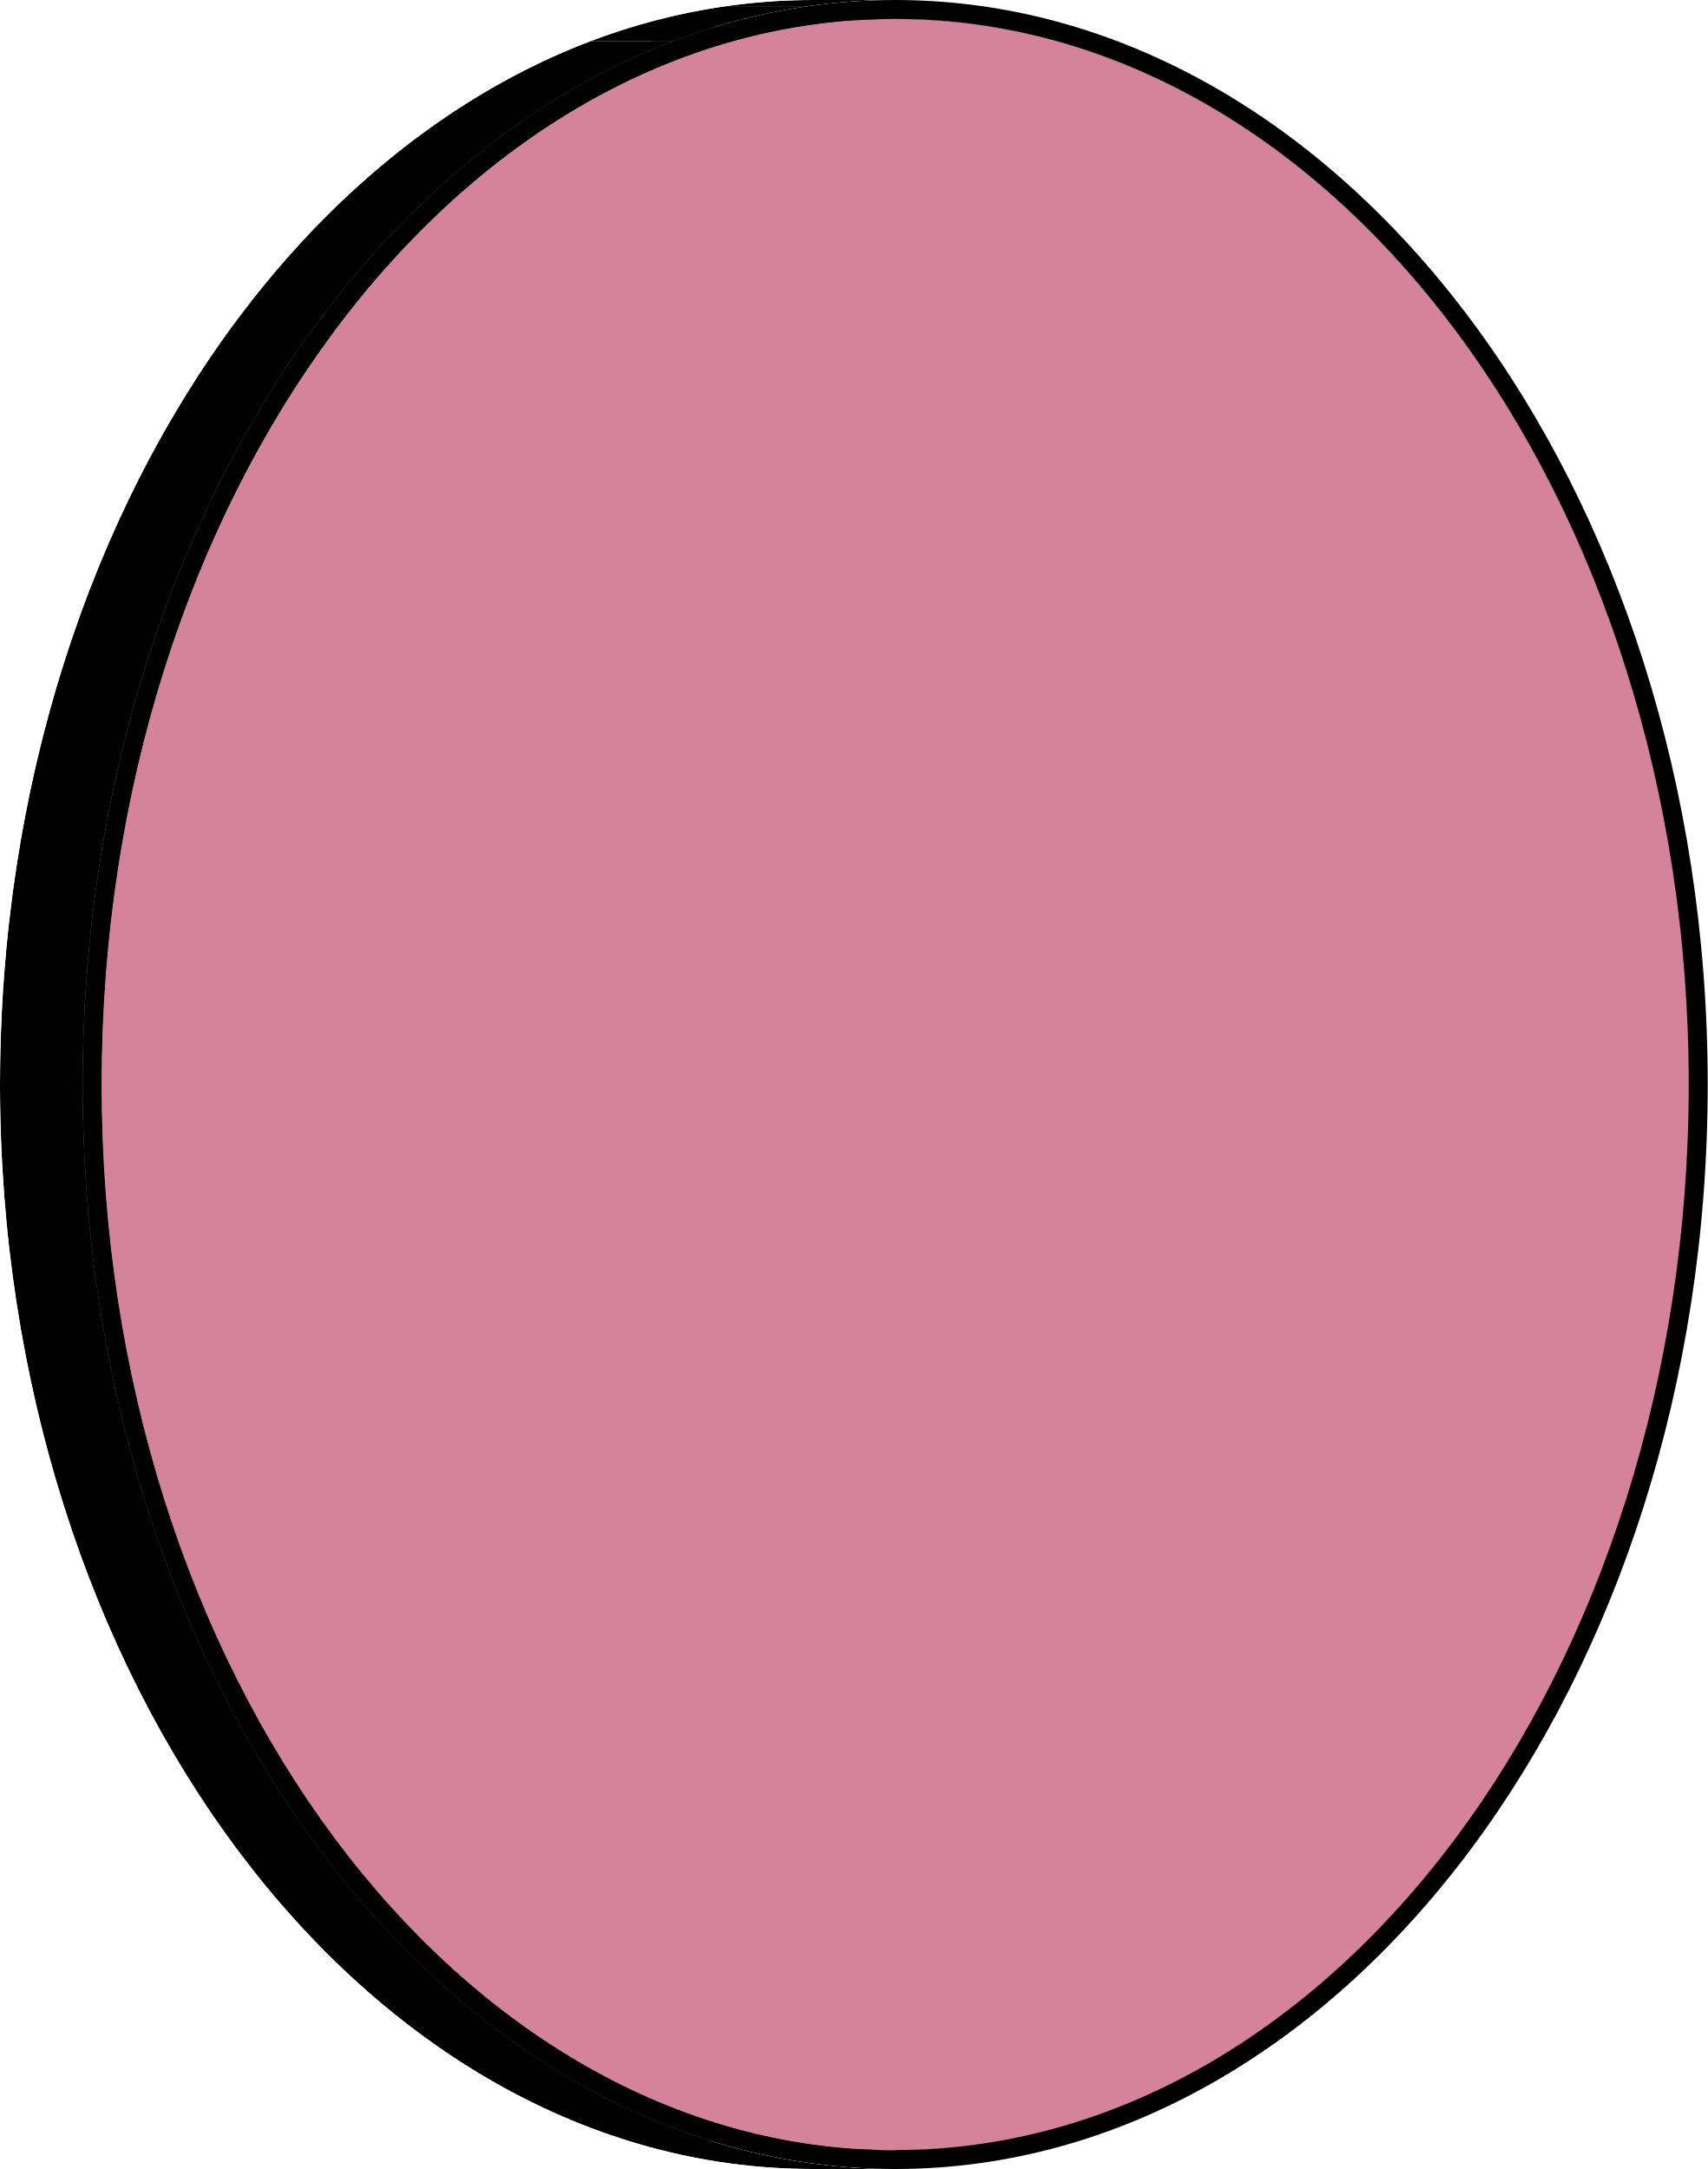
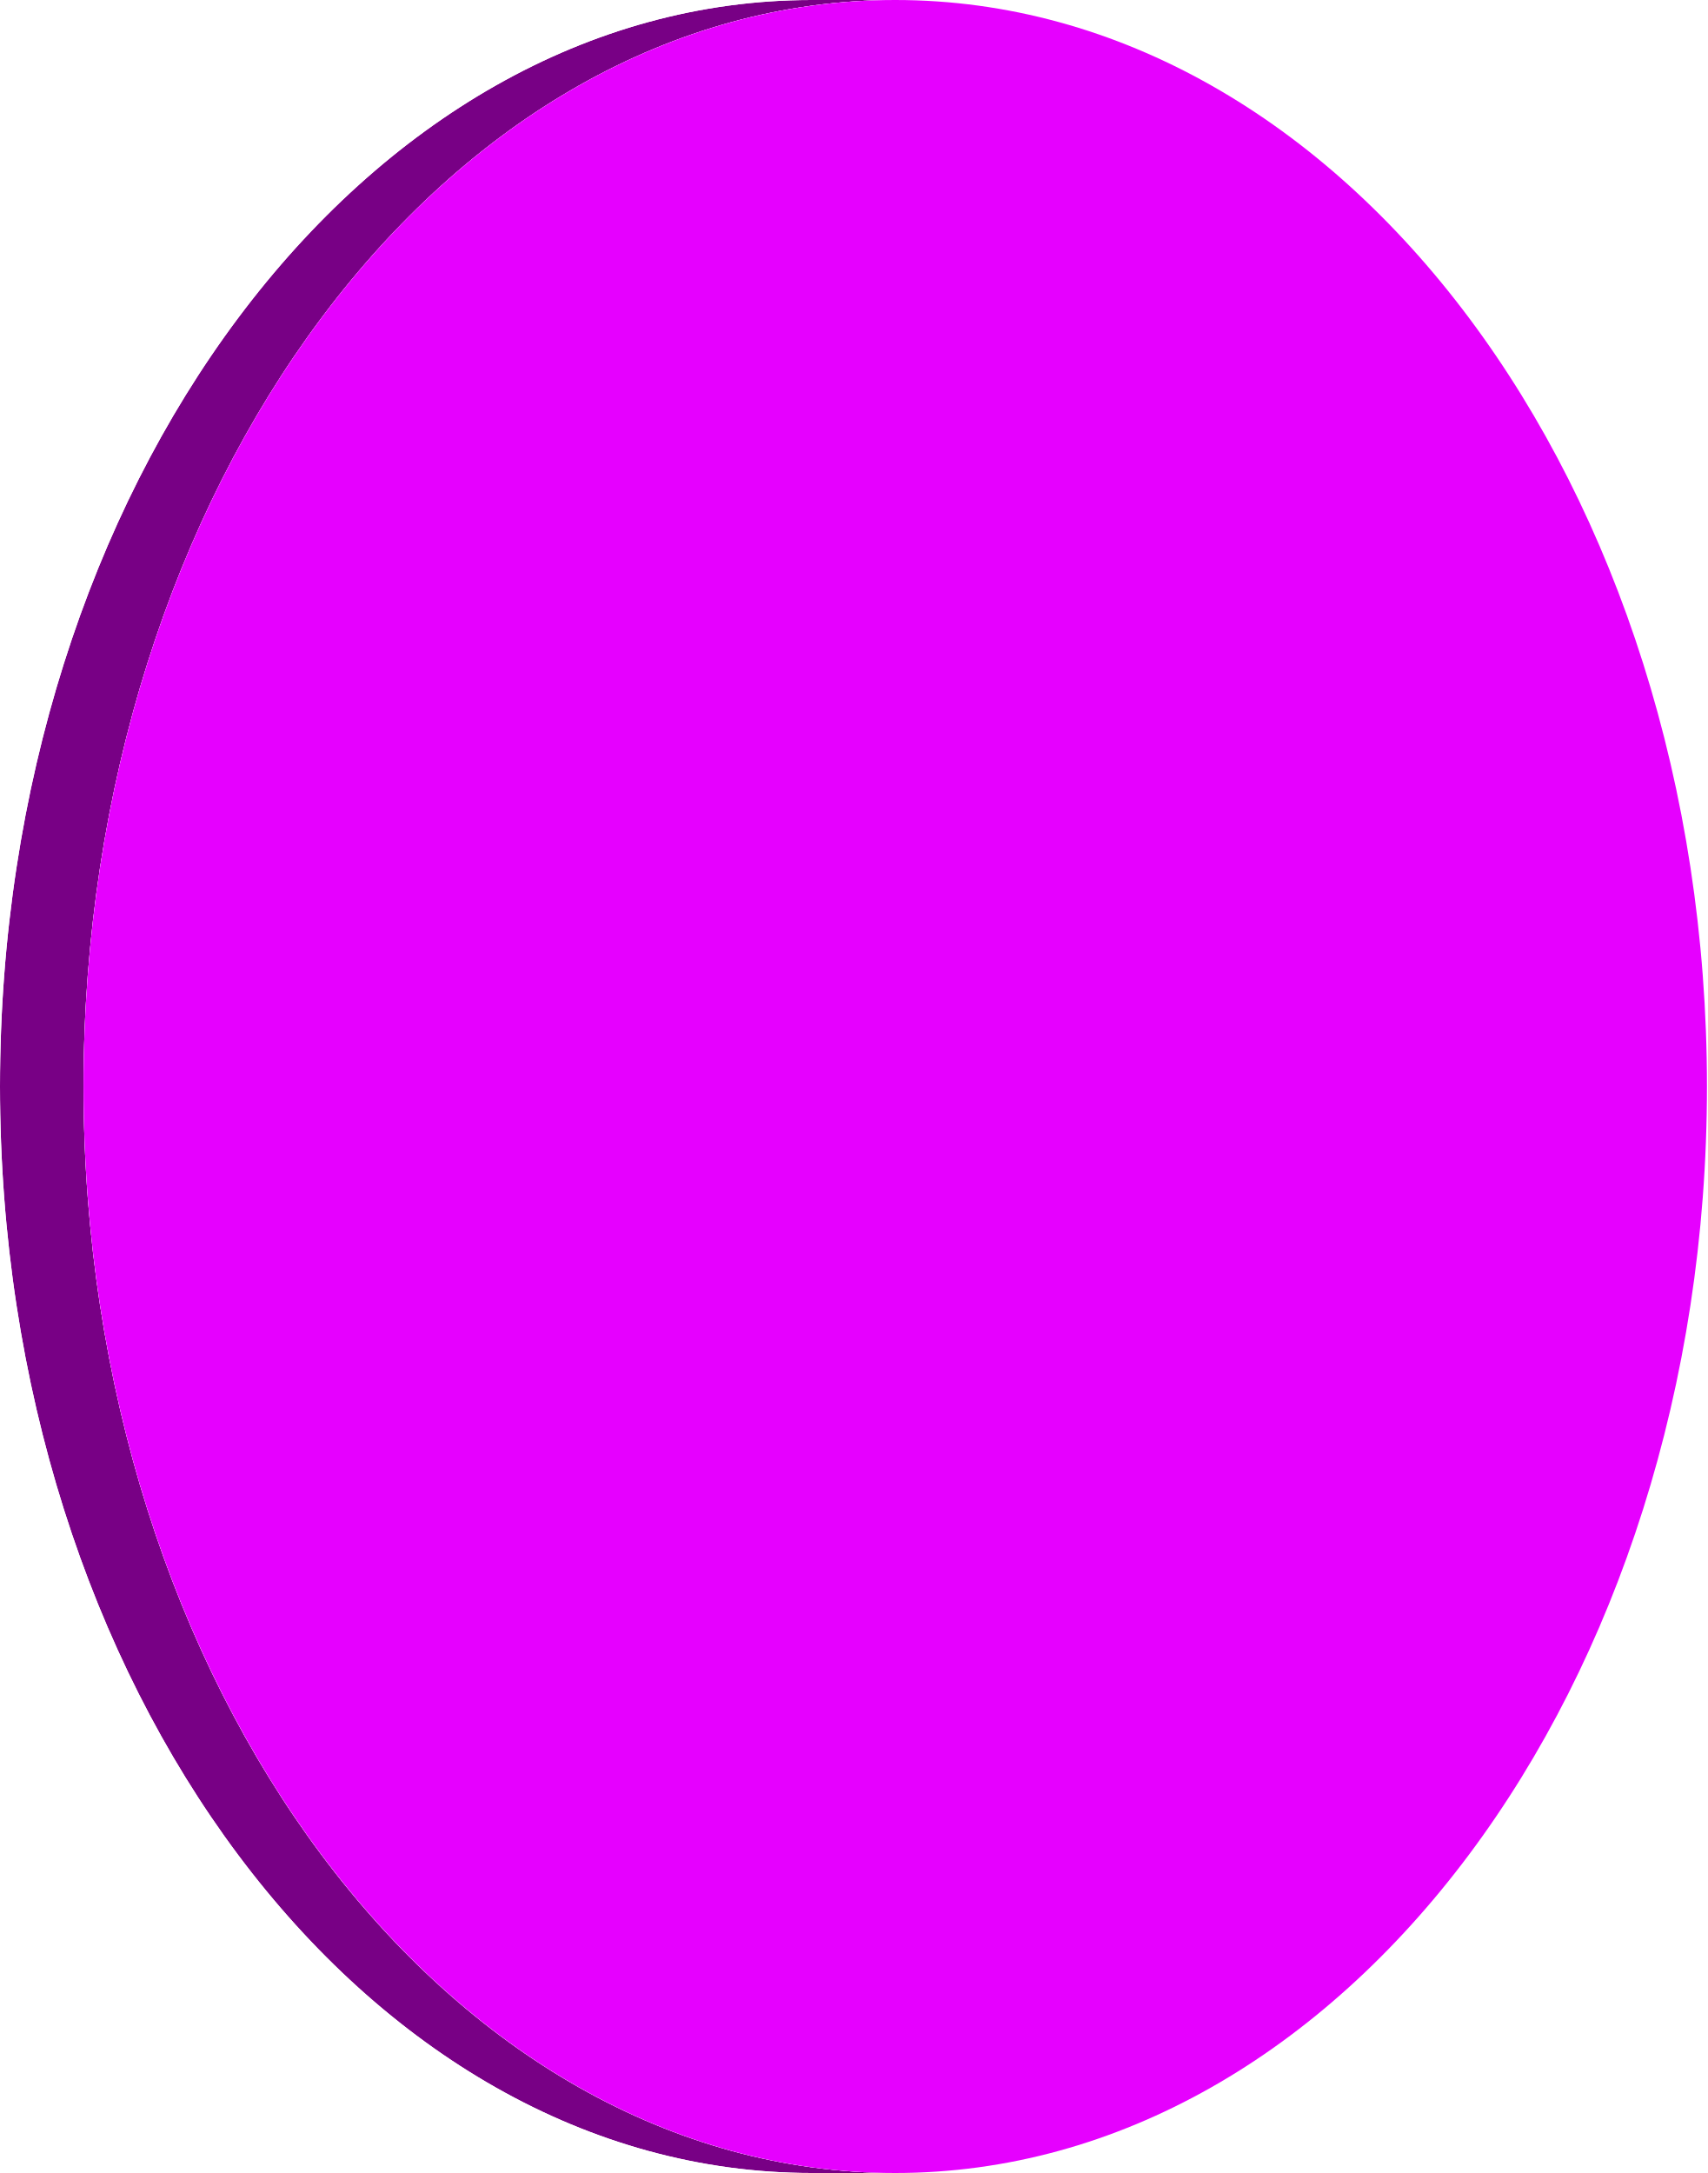
- <svg xmlns="http://www.w3.org/2000/svg" viewBox="0 0 90.07 114.38">
+ <svg xmlns="http://www.w3.org/2000/svg" viewBox="0 0 89.08 113.39">
  <defs>
-     <style>.cls-1{fill:none;}.cls-2{isolation:isolate;}.cls-3{clip-path:url(#clip-path);}.cls-4{clip-path:url(#clip-path-2);}.cls-5{fill:#7d4d5c;}.cls-6{fill:#82505f;}.cls-7{fill:#865363;}.cls-8{fill:#d5839c;}.cls-9{clip-path:url(#clip-path-3);}</style>
+     <style>.cls-1{fill:none;}.cls-2{isolation:isolate;}.cls-3{clip-path:url(#clip-path);}.cls-4{fill:#780085;}.cls-5{fill:#e600ff;}</style>
    <clipPath id="clip-path">
-       <path class="cls-1" d="M47.21,113.38H42.86c23.09,0,41.86-25.21,41.86-56.2S65.94,1,42.86,1h4.36C70.3,1,89.08,26.21,89.08,57.19S70.3,113.38,47.21,113.38Z" />
-     </clipPath>
-     <clipPath id="clip-path-2">
-       <path class="cls-1" d="M47.21,113.38H42.86C19.78,113.38,1,88.17,1,57.19S19.78,1,42.86,1h4.36C24.14,1,5.36,26.21,5.36,57.19S24.14,113.38,47.21,113.38Z" />
-     </clipPath>
-     <clipPath id="clip-path-3">
-       <path class="cls-1" d="M47.21,114.38H42.86C19.23,114.38,0,88.72,0,57.19S19.23,0,42.86,0h4.36C23.59,0,4.36,25.65,4.36,57.19S23.59,114.38,47.21,114.38Z" />
+       <path class="cls-1" d="M46.71,113.39H42.35C19,113.39,0,88,0,56.69S19,0,42.35,0h4.36C23.32,0,4.36,25.38,4.36,56.69S23.32,113.39,46.71,113.39Z" />
    </clipPath>
  </defs>
  <g id="Livello_2" data-name="Livello 2">
    <g id="Livello_1-2" data-name="Livello 1">
      <g class="cls-2">
        <g class="cls-2">
          <g class="cls-3">
            <g class="cls-2">
-               <path d="M47.21,113.38H42.86a31.53,31.53,0,0,0,4.66-.35h4.36a31.53,31.53,0,0,1-4.66.35" />
-               <path d="M51.87,113H47.52a32.39,32.39,0,0,0,6.73-1.77H58.6A32.39,32.39,0,0,1,51.87,113" />
-               <path d="M58.6,111.27H54.25c17.57-6.67,30.47-28.39,30.47-54.08C84.72,26.21,65.94,1,42.86,1h4.36C70.3,1,89.08,26.21,89.08,57.19c0,25.69-12.9,47.41-30.47,54.08" />
+               <path class="cls-4" d="M46.71,113.39H42.35C19,113.39,0,88,0,56.69S19,0,42.35,0h4.36C23.32,0,4.36,25.38,4.36,56.69s19,56.7,42.35,56.7" />
            </g>
          </g>
        </g>
-         <g class="cls-2">
-           <g class="cls-4">
-             <g class="cls-2">
-               <path class="cls-5" d="M47.21,113.38H42.86C19.78,113.38,1,88.17,1,57.19,1,31.5,13.91,9.78,31.47,3.11h4.36C18.27,9.78,5.36,31.5,5.36,57.19c0,31,18.77,56.2,41.85,56.2" />
-               <path class="cls-6" d="M35.83,3.11H31.47A32.38,32.38,0,0,1,38.2,1.34h4.36a32.38,32.38,0,0,0-6.73,1.77" />
-               <path class="cls-7" d="M42.56,1.34H38.2A31.51,31.51,0,0,1,42.86,1h4.36a31.51,31.51,0,0,0-4.66.35" />
-             </g>
-           </g>
-         </g>
-         <path class="cls-8" d="M47.21,1C70.3,1,89.08,26.21,89.08,57.19s-18.77,56.2-41.86,56.2S5.36,88.17,5.36,57.19,24.14,1,47.21,1Z" />
-         <path d="M47.21,0C70.85,0,90.07,25.65,90.07,57.19s-19.22,57.19-42.86,57.19S4.36,88.72,4.36,57.19,23.59,0,47.21,0Zm0,113.38c23.09,0,41.86-25.21,41.86-56.2S70.3,1,47.21,1,5.36,26.21,5.36,57.19s18.77,56.2,41.85,56.2" />
-         <g class="cls-2">
-           <g class="cls-9">
-             <g class="cls-2">
-               <path d="M47.21,114.38H42.86C19.23,114.38,0,88.72,0,57.19,0,31.07,13.19,9,31.14,2.17h4.36C17.55,9,4.36,31.07,4.36,57.19c0,31.54,19.23,57.19,42.86,57.19" />
-               <path d="M35.49,2.17H31.14A33.33,33.33,0,0,1,38.06.36h4.36a33.33,33.33,0,0,0-6.92,1.82" />
-               <path d="M42.42.36H38.06A32.45,32.45,0,0,1,42.86,0h4.36a32.45,32.45,0,0,0-4.8.36" />
-             </g>
-           </g>
-         </g>
+         <path class="cls-5" d="M46.71,0c23.4,0,42.36,25.38,42.36,56.69s-19,56.7-42.36,56.7S4.36,88,4.36,56.69,23.32,0,46.71,0Z" />
      </g>
    </g>
  </g>
</svg>
